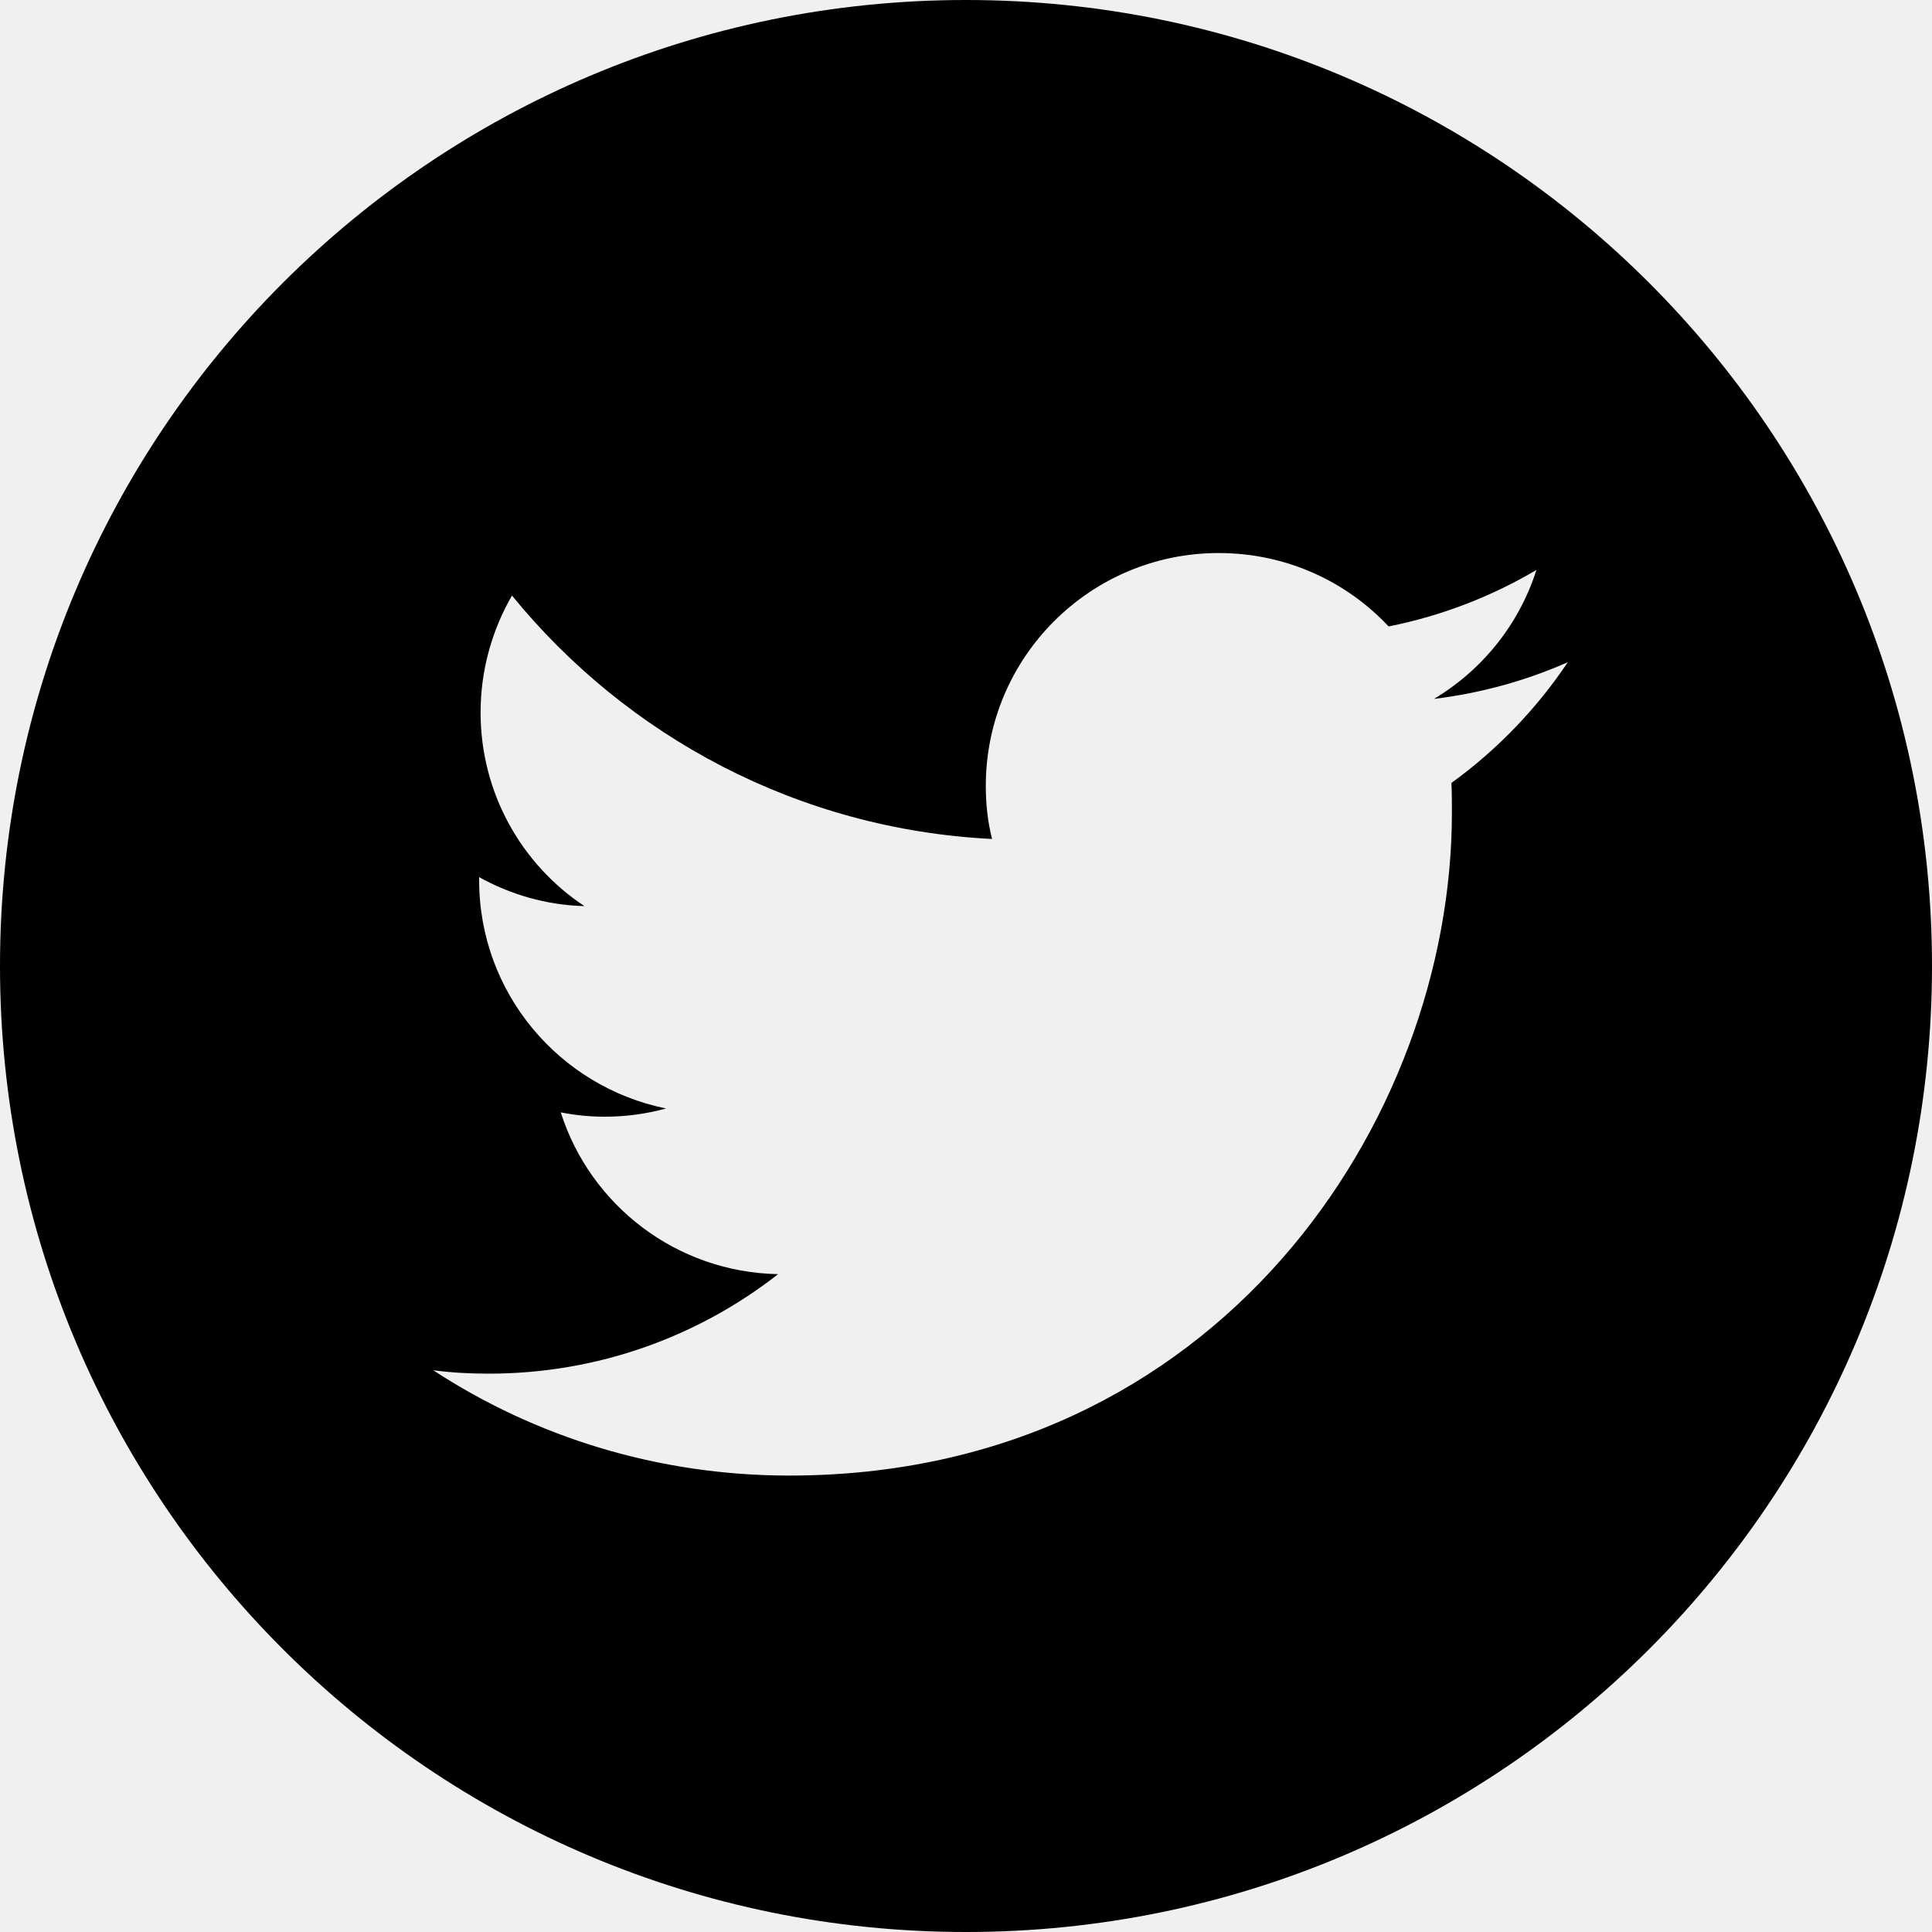
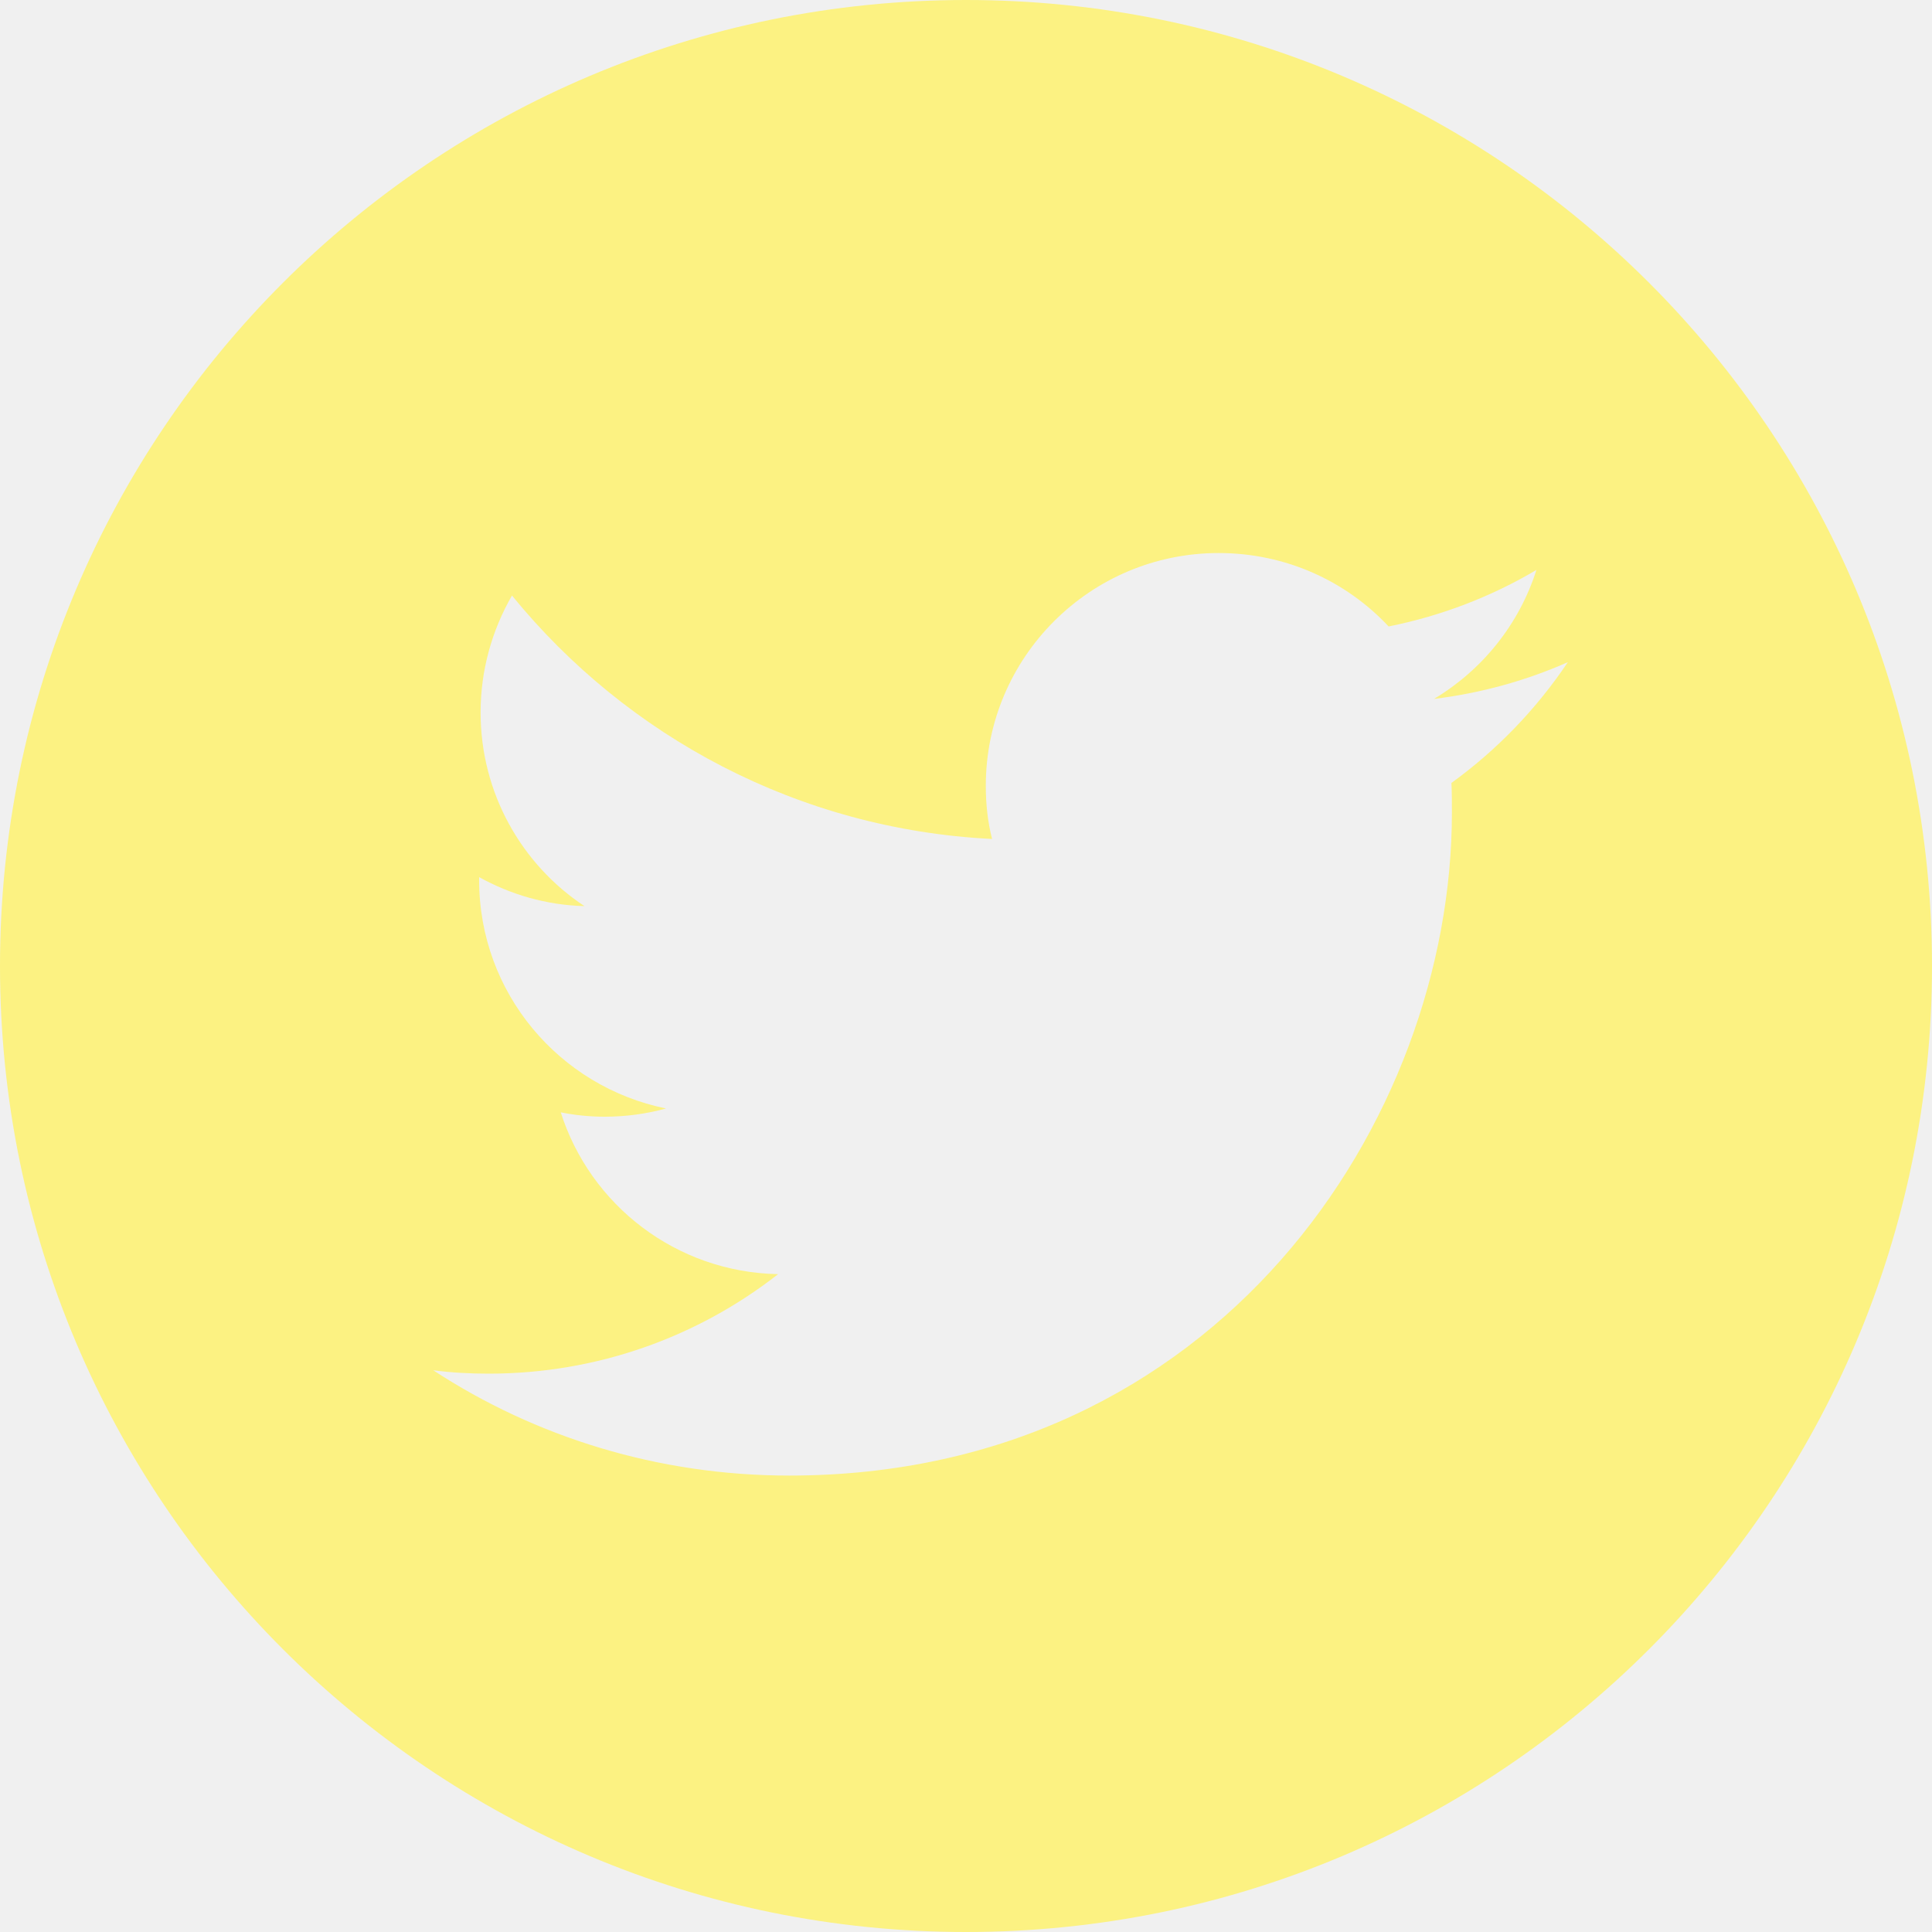
<svg xmlns="http://www.w3.org/2000/svg" version="1.1" id="White" x="0px" y="0px" viewBox="0 0 32 32" xml:space="preserve" width="32" height="32">
  <defs id="defs1" />
  <style type="text/css" id="style1">
	.st0{fill:#FFFFFF;}
</style>
-   <path class="st0" d="M 32,16 C 32,24.84 24.84,32 16,32 7.16,32 0,24.84 0,16 0,7.16 7.16,0 16,0 24.84,0 32,7.16 32,16 Z m -18.928,8.44 c 7.096,0 10.976,-5.88 10.976,-10.976 0,-0.168 0,-0.336 -0.008,-0.496 0.752,-0.544 1.408,-1.224 1.928,-2 -0.688,0.304 -1.432,0.512 -2.216,0.608 0.8,-0.48 1.408,-1.232 1.696,-2.136 C 24.704,9.88 23.88,10.2 23,10.376 22.296,9.624 21.296,9.16 20.184,9.16 c -2.128,0 -3.856,1.728 -3.856,3.856 0,0.304 0.032,0.6 0.104,0.88 C 13.224,13.736 10.384,12.2 8.48,9.864 8.152,10.432 7.96,11.096 7.96,11.8 c 0,1.336 0.68,2.52 1.72,3.208 -0.632,-0.016 -1.224,-0.192 -1.744,-0.48 0,0.016 0,0.032 0,0.048 0,1.872 1.328,3.424 3.096,3.784 -0.32,0.088 -0.664,0.136 -1.016,0.136 -0.248,0 -0.488,-0.024 -0.728,-0.072 0.488,1.536 1.912,2.648 3.6,2.68 -1.32,1.032 -2.984,1.648 -4.792,1.648 -0.312,0 -0.616,-0.016 -0.92,-0.056 1.688,1.104 3.72,1.744 5.896,1.744" id="path1" style="fill:#000000;fill-opacity:1;stroke-width:0.08" />
+   <path class="st0" d="M 32,16 C 32,24.84 24.84,32 16,32 7.16,32 0,24.84 0,16 0,7.16 7.16,0 16,0 24.84,0 32,7.16 32,16 Z m -18.928,8.44 c 7.096,0 10.976,-5.88 10.976,-10.976 0,-0.168 0,-0.336 -0.008,-0.496 0.752,-0.544 1.408,-1.224 1.928,-2 -0.688,0.304 -1.432,0.512 -2.216,0.608 0.8,-0.48 1.408,-1.232 1.696,-2.136 C 24.704,9.88 23.88,10.2 23,10.376 22.296,9.624 21.296,9.16 20.184,9.16 c -2.128,0 -3.856,1.728 -3.856,3.856 0,0.304 0.032,0.6 0.104,0.88 C 13.224,13.736 10.384,12.2 8.48,9.864 8.152,10.432 7.96,11.096 7.96,11.8 c 0,1.336 0.68,2.52 1.72,3.208 -0.632,-0.016 -1.224,-0.192 -1.744,-0.48 0,0.016 0,0.032 0,0.048 0,1.872 1.328,3.424 3.096,3.784 -0.32,0.088 -0.664,0.136 -1.016,0.136 -0.248,0 -0.488,-0.024 -0.728,-0.072 0.488,1.536 1.912,2.648 3.6,2.68 -1.32,1.032 -2.984,1.648 -4.792,1.648 -0.312,0 -0.616,-0.016 -0.92,-0.056 1.688,1.104 3.72,1.744 5.896,1.744" id="path1" style="fill:#fcf282;fill-opacity:1;stroke-width:0.08" />
</svg>
